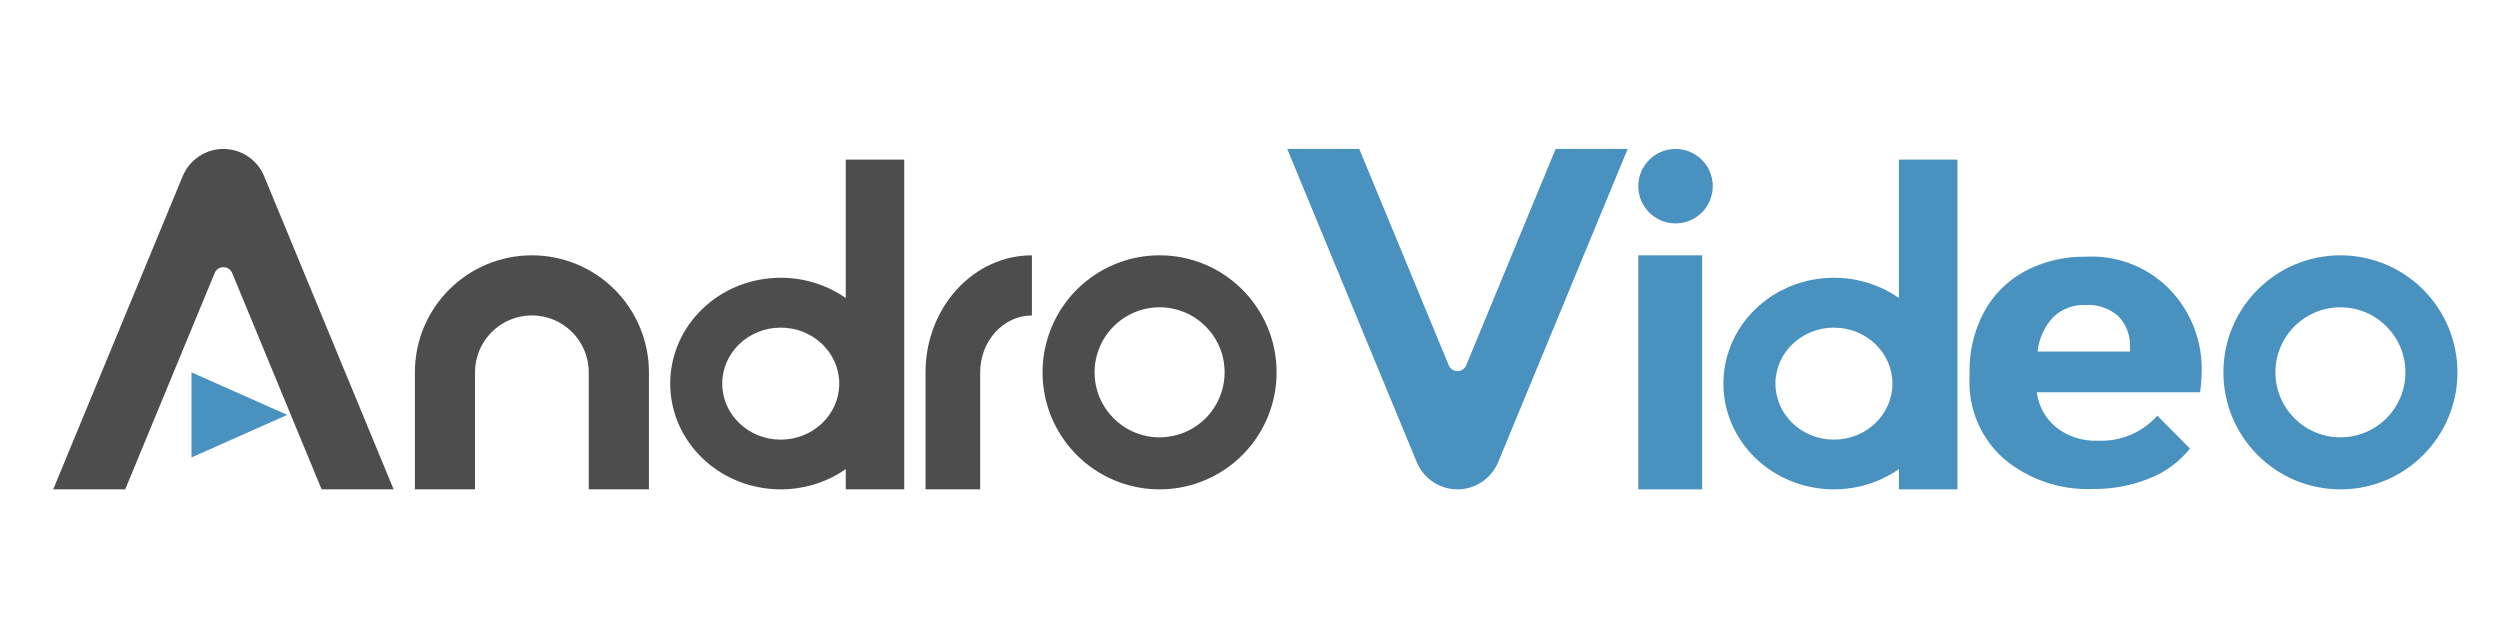
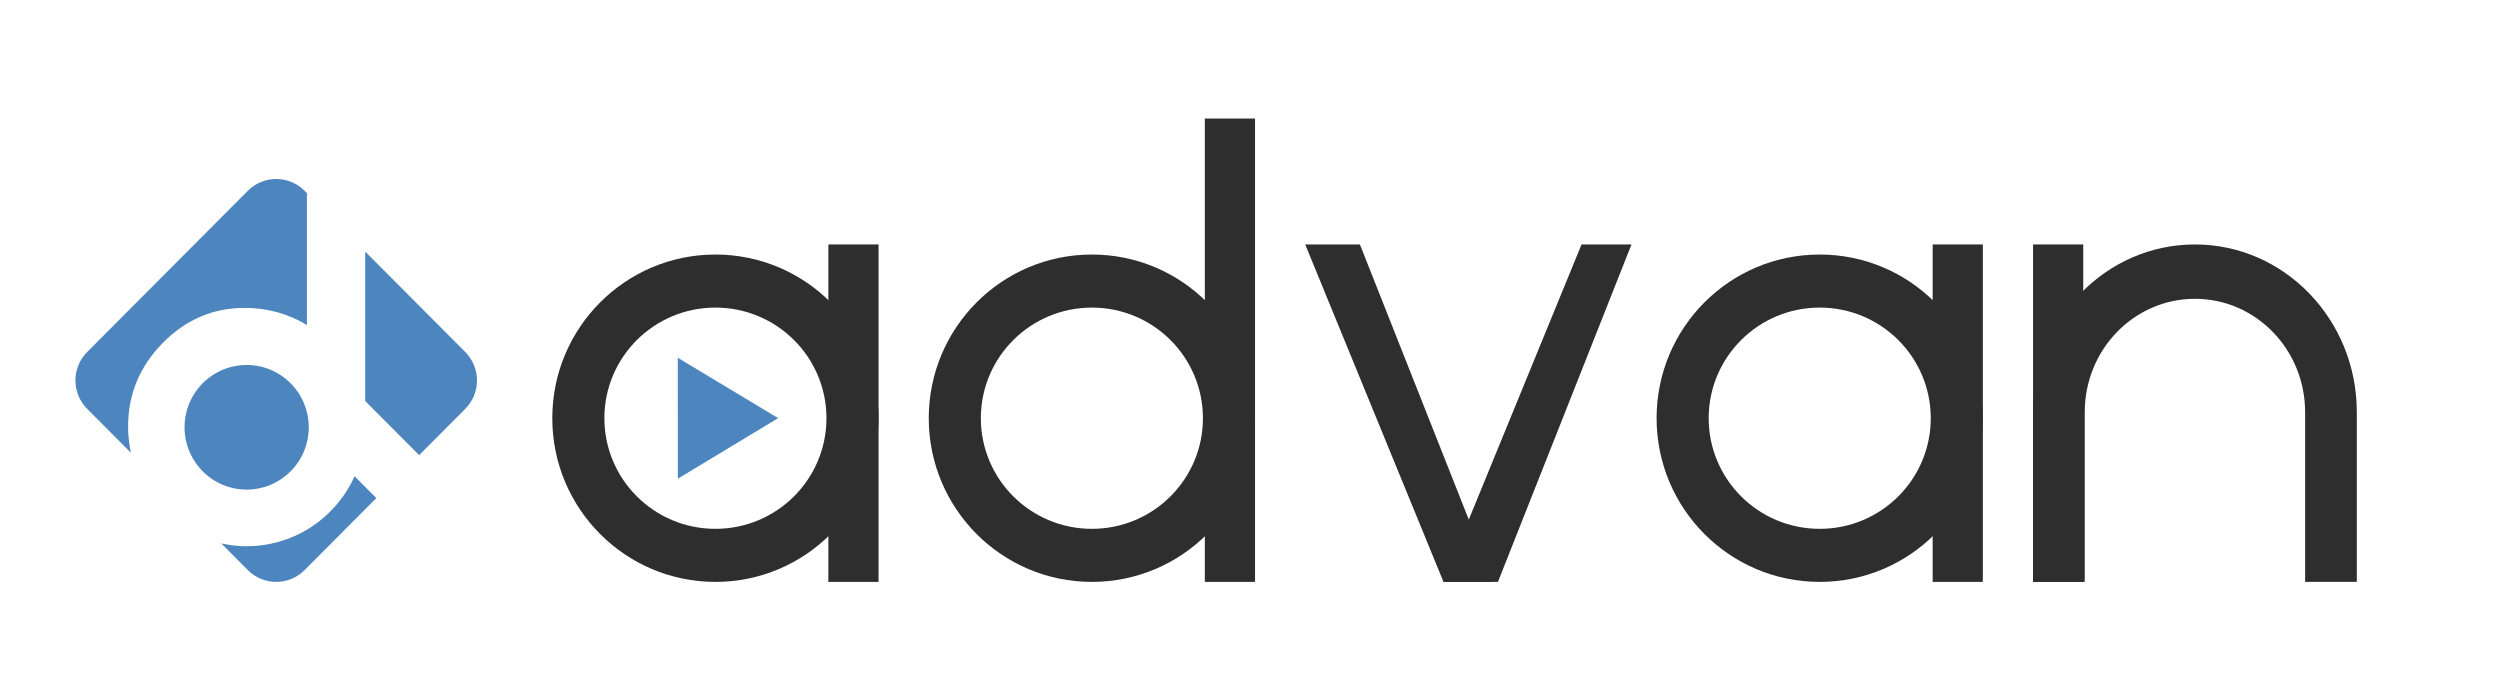
- <svg xmlns="http://www.w3.org/2000/svg" width="235px" height="60px" viewBox="0 0 235 60" version="1.1">
-   <g id="icon-error-404" stroke="none" stroke-width="1" fill="none" fill-rule="evenodd">
-     <g id="Group-2">
-       <rect id="Rectangle" x="0" y="0" width="235" height="60" />
-       <g id="logo-avc" transform="translate(5, 14)" fill-rule="nonzero">
-         <path d="M32,32 L25.231,32 L16.823,11.662 C16.685,11.329 16.361,11.112 16.002,11.112 C15.643,11.112 15.319,11.329 15.181,11.662 L6.769,32 L0,32 L12.17,2.57 C12.812,1.014 14.324,0 16.001,0 C17.677,0 19.189,1.014 19.832,2.57 L32,32 Z" id="Path" fill="#4D4D4D" />
-         <polygon id="Path" fill="#4991BF" points="13 29 13 21 22 24.999" />
-         <path d="M56,21 L56,32 L50.343,32 L50.343,21 C50.343,18.048 47.953,15.654 45.001,15.65 L45.001,15.65 C42.046,15.65 39.651,18.045 39.651,21 L39.651,32 L34,32 L34,21 C34,14.925 38.925,10 44.999,10 L44.999,10 C47.917,10 50.715,11.158 52.778,13.221 C54.841,15.284 56,18.082 56,21 L56,21 Z" id="Path" fill="#4D4D4D" />
-         <path d="M92,10 L92,15.655 C89.314,15.655 87.136,18.05 87.136,21.004 L87.136,32 L82,32 L82,21.004 C81.998,18.086 83.051,15.287 84.927,13.223 C86.802,11.16 89.347,10 92,10 L92,10 Z" id="Path" fill="#4D4D4D" />
-         <path d="M104.002,10 C99.552,9.999 95.541,12.679 93.838,16.789 C92.135,20.9 93.076,25.631 96.222,28.777 C99.367,31.924 104.099,32.865 108.209,31.162 C112.32,29.46 115,25.449 115,21 C115,14.925 110.076,10.001 104.002,10 Z M104.002,27.108 C100.627,27.108 97.891,24.372 97.891,20.997 C97.891,17.622 100.627,14.886 104.002,14.886 C107.377,14.886 110.113,17.622 110.113,20.997 C110.113,22.618 109.469,24.173 108.323,25.319 C107.177,26.465 105.623,27.109 104.002,27.109 L104.002,27.108 Z" id="Shape" fill="#4D4D4D" />
-         <path d="M215,10 C208.925,10 204,14.925 204,21 C204,27.075 208.925,32 215,32 C221.075,32 226,27.075 226,21 C226,18.083 224.841,15.285 222.778,13.222 C220.715,11.159 217.917,10 215,10 Z M215,27.108 C211.625,27.108 208.889,24.372 208.889,20.997 C208.889,17.622 211.625,14.886 215,14.886 C218.375,14.886 221.111,17.622 221.111,20.997 C221.111,22.618 220.468,24.173 219.322,25.319 C218.176,26.466 216.621,27.11 215,27.11 L215,27.108 Z" id="Shape" fill="#4991BF" />
-         <circle id="Oval" fill="#4991BF" cx="152.5" cy="3.5" r="3.5" />
-         <path d="M148,0 L141.231,0 L132.823,20.338 C132.685,20.671 132.361,20.888 132.002,20.888 C131.643,20.888 131.319,20.671 131.181,20.338 L122.769,0 L116,0 L128.17,29.43 C128.812,30.986 130.324,32 132.001,32 C133.677,32 135.189,30.986 135.832,29.43 L148,0 Z" id="Path" fill="#4991BF" />
-         <path d="M74.501,1 L74.501,14.014 C70.2,11.017 64.23,11.615 60.67,15.398 C57.11,19.182 57.11,24.928 60.67,28.711 C64.23,32.494 70.2,33.092 74.501,30.096 L74.501,32 L80,32 L80,1 L74.501,1 Z M68.39,27.326 C65.352,27.326 62.89,24.969 62.89,22.061 C62.89,19.154 65.352,16.797 68.39,16.797 C71.427,16.797 73.889,19.154 73.889,22.061 C73.888,24.969 71.426,27.325 68.39,27.326 Z" id="Shape" fill="#4D4D4D" />
-         <path d="M173.5,1 L173.5,14.014 C169.199,11.017 163.23,11.615 159.67,15.398 C156.11,19.182 156.11,24.928 159.67,28.711 C163.23,32.494 169.199,33.092 173.5,30.096 L173.5,32 L179,32 L179,1 L173.5,1 Z M167.389,27.326 C164.352,27.325 161.891,24.968 161.891,22.06 C161.892,19.153 164.354,16.796 167.391,16.797 C170.428,16.797 172.889,19.154 172.889,22.061 C172.889,24.969 170.426,27.326 167.389,27.326 L167.389,27.326 Z" id="Shape" fill="#4991BF" />
-         <rect id="Rectangle" fill="#4991BF" x="149" y="10" width="6" height="22" />
-         <g id="Group" transform="translate(180, 10)" fill="#4991BF">
-           <path d="M11.74,21.963 C8.692,22.095 5.705,21.082 3.365,19.124 C1.204,17.216 0.017,14.436 0.134,11.555 L0.134,11.012 C0.1,9.037 0.567,7.086 1.492,5.341 C2.37,3.704 3.712,2.364 5.351,1.488 C7.104,0.563 9.063,0.096 11.045,0.13 C13.828,-0.025 16.554,0.958 18.598,2.853 C20.724,4.862 21.939,7.651 21.959,10.576 C21.967,11.344 21.917,12.111 21.807,12.871 C21.807,12.862 6.461,12.871 6.461,12.871 C6.62,14.168 7.275,15.353 8.288,16.178 C9.387,17.036 10.753,17.477 12.146,17.423 C14.286,17.538 16.362,16.675 17.79,15.077 L20.858,18.17 C19.854,19.415 18.543,20.377 17.055,20.962 C15.368,21.647 13.561,21.987 11.74,21.963 L11.74,21.963 Z M11.027,4.668 C9.91,4.621 8.822,5.03 8.012,5.801 C7.177,6.692 6.657,7.832 6.532,9.046 L15.223,9.046 L15.223,8.599 C15.263,7.518 14.857,6.469 14.1,5.697 C13.25,4.965 12.147,4.596 11.027,4.669 L11.027,4.668 Z" id="Shape" />
-         </g>
-       </g>
-     </g>
-   </g>
+ <svg xmlns="http://www.w3.org/2000/svg" width="232" height="64" viewBox="0 0 232 64" fill="none">
+   <path d="M12.102 41.817C12.079 41.706 12.069 41.591 12.051 41.478C11.946 40.875 11.892 40.264 11.888 39.653C11.888 39.63 11.891 39.606 11.892 39.584C11.892 39.575 11.89 39.567 11.89 39.559C11.89 36.582 12.959 34.007 15.097 31.834C17.234 29.66 19.765 28.574 22.69 28.574C24.73 28.557 26.735 29.106 28.483 30.162V17.923L28.256 17.695C27.559 16.999 26.616 16.609 25.632 16.609C24.649 16.609 23.706 16.999 23.009 17.695L8.082 32.672C7.389 33.371 7 34.318 7 35.304C7 36.291 7.389 37.237 8.082 37.937L12.152 42.02C12.134 41.953 12.116 41.886 12.102 41.817Z" fill="#4D86BF" />
+   <path d="M28.654 39.653C28.654 38.508 28.316 37.39 27.683 36.439C27.049 35.487 26.149 34.746 25.096 34.308C24.042 33.87 22.883 33.756 21.765 33.979C20.646 34.202 19.619 34.753 18.813 35.562C18.007 36.371 17.457 37.402 17.235 38.524C17.013 39.646 17.127 40.809 17.563 41.866C17.999 42.923 18.738 43.827 19.686 44.462C20.634 45.098 21.749 45.437 22.889 45.437C23.646 45.437 24.396 45.288 25.095 44.997C25.795 44.706 26.43 44.28 26.966 43.743C27.501 43.206 27.926 42.568 28.216 41.866C28.505 41.164 28.654 40.412 28.654 39.653V39.653Z" fill="#4D86BF" />
+   <path d="M32.905 44.2C32.705 44.641 32.477 45.068 32.221 45.479L32.2 45.513C32.092 45.685 31.982 45.855 31.865 46.021C31.771 46.156 31.671 46.287 31.569 46.418C30.299 48.068 28.587 49.321 26.633 50.032C24.68 50.743 22.565 50.882 20.536 50.433L23.008 52.914C23.706 53.61 24.649 54 25.632 54C26.615 54 27.558 53.61 28.256 52.914L34.923 46.224L32.905 44.2Z" fill="#4D86BF" />
+   <path d="M43.182 32.672L33.891 23.348V37.216L38.896 42.238L43.183 37.936C43.876 37.237 44.265 36.29 44.265 35.304C44.265 34.318 43.876 33.371 43.182 32.672Z" fill="#4D86BF" />
+   <path d="M133.934 54H139.009L151.402 22.685H146.767L133.934 54Z" fill="#2E2E2E" />
+   <path d="M121.124 22.685H126.199L138.592 54H133.958L121.124 22.685Z" fill="#2E2E2E" />
+   <path d="M203.689 22.685C195.392 22.685 188.667 29.651 188.667 38.245V54H193.465V38.245C193.465 32.437 198.043 27.729 203.69 27.729C209.337 27.729 213.915 32.437 213.915 38.245C213.915 38.242 213.915 38.244 213.915 38.245V54H218.712V38.245C218.712 29.651 211.986 22.685 203.689 22.685Z" fill="#2E2E2E" />
+   <path d="M193.325 22.685H188.667V54H193.325V22.685Z" fill="#2E2E2E" />
+   <path d="M116.466 11H111.808V54H116.466V11Z" fill="#2E2E2E" />
+   <path d="M101.327 23.62C92.966 23.62 86.188 30.421 86.188 38.81C86.188 47.199 92.966 54 101.327 54C109.688 54 116.466 47.199 116.466 38.81C116.466 30.421 109.689 23.62 101.327 23.62ZM101.327 49.076C95.636 49.076 91.023 44.48 91.023 38.81C91.023 33.14 95.636 28.544 101.327 28.544C107.018 28.544 111.631 33.14 111.631 38.81C111.631 44.48 107.019 49.076 101.327 49.076Z" fill="#2E2E2E" />
+   <path d="M62.905 44.419L72.214 38.802L62.898 33.201L62.905 44.419Z" fill="#4D86BF" />
+   <path d="M66.391 23.62C58.03 23.62 51.252 30.421 51.252 38.81C51.252 47.199 58.03 54 66.391 54C74.752 54 81.53 47.199 81.53 38.81C81.53 30.421 74.753 23.62 66.391 23.62ZM66.391 49.076C60.7 49.076 56.087 44.48 56.087 38.81C56.087 33.14 60.7 28.544 66.391 28.544C72.082 28.544 76.695 33.14 76.695 38.81C76.695 44.48 72.083 49.076 66.391 49.076Z" fill="#2E2E2E" />
+   <path d="M81.53 22.685H76.872V54H81.53V22.685Z" fill="#2E2E2E" />
+   <path d="M168.87 23.62C160.508 23.62 153.731 30.421 153.731 38.81C153.731 47.199 160.509 54 168.87 54C177.23 54 184.008 47.199 184.008 38.81C184.008 30.421 177.232 23.62 168.87 23.62ZM168.87 49.076C163.179 49.076 158.565 44.48 158.565 38.81C158.565 33.14 163.179 28.544 168.87 28.544C174.56 28.544 179.174 33.14 179.174 38.81C179.174 44.48 174.561 49.076 168.87 49.076Z" fill="#2E2E2E" />
+   <path d="M184.008 22.685H179.35V54H184.008V22.685Z" fill="#2E2E2E" />
</svg>
